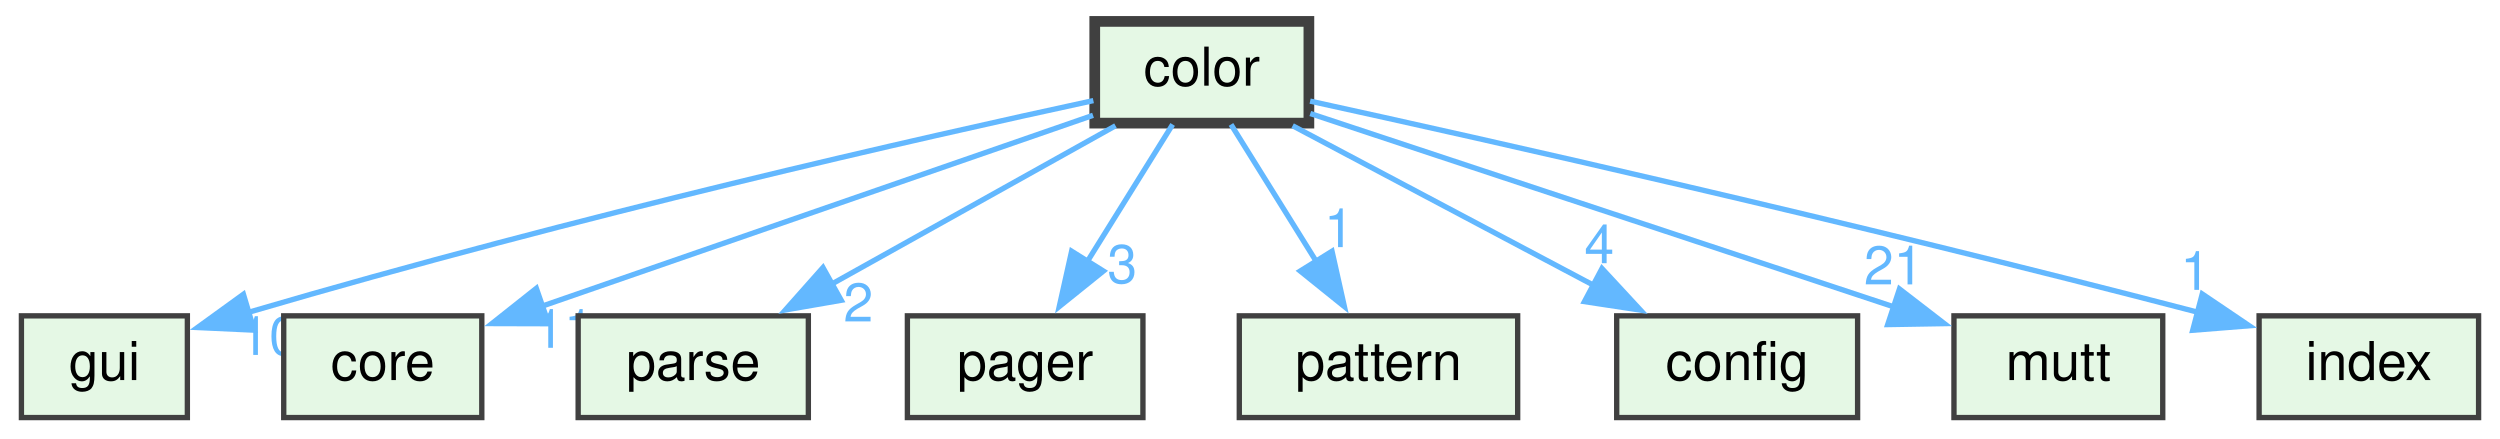
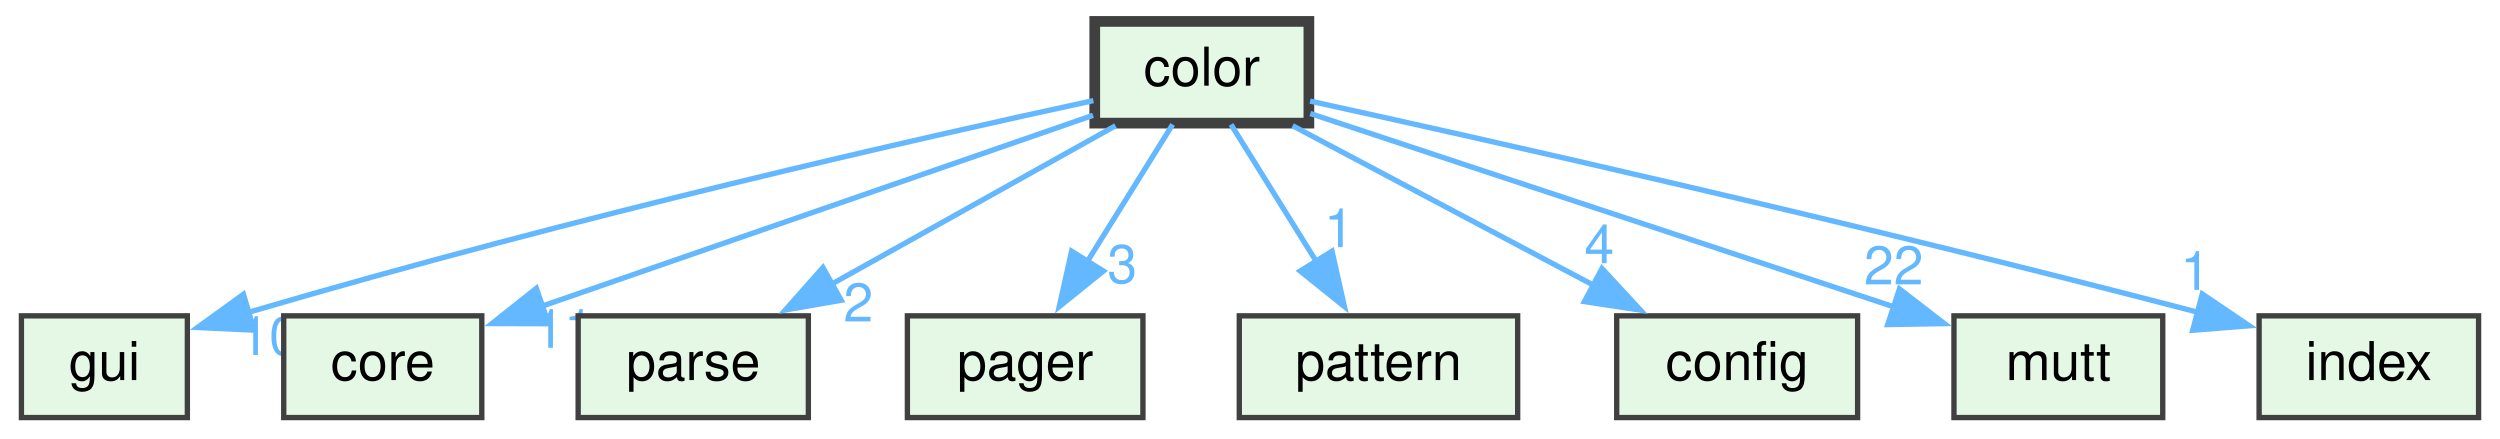
<svg xmlns="http://www.w3.org/2000/svg" xmlns:xlink="http://www.w3.org/1999/xlink" width="467pt" height="82pt" viewBox="0.00 0.00 467.00 82.00">
  <g id="graph0" class="graph" transform="scale(1 1) rotate(0) translate(4 78)">
    <g id="node1" class="node">
      <g id="a_node1">
        <a xlink:href="dir_dd4f4d374fc1b1f6606a7c74ed1febd1.html" target="_top" xlink:title="color">
          <polygon fill="#e5f8e5" stroke="#404040" stroke-width="2" points="240.5,-74 200.5,-74 200.5,-55 240.5,-55 240.5,-74" />
          <text text-anchor="middle" x="220.5" y="-62" font-family="Helvetica,sans-Serif" font-size="10.00">color</text>
        </a>
      </g>
    </g>
    <g id="node2" class="node">
      <g id="a_node2">
        <a xlink:href="dir_11bc0974ce736ce9a6fadebbeb7a8314.html" target="_top" xlink:title="gui">
          <polygon fill="#e5f8e5" stroke="#404040" points="31,-19 0,-19 0,0 31,0 31,-19" />
          <text text-anchor="middle" x="15.5" y="-7" font-family="Helvetica,sans-Serif" font-size="10.00">gui</text>
        </a>
      </g>
    </g>
    <g id="edge1" class="edge">
      <path fill="none" stroke="#63b8ff" d="M200.24,-59.21C168.42,-52.32 104.65,-37.94 42.25,-19.61" />
      <polygon fill="#63b8ff" stroke="#63b8ff" points="43.47,-16.33 32.89,-16.82 41.47,-23.03 43.47,-16.33" />
      <g id="a_edge1-headlabel">
        <a xlink:href="dir_000006_000021.html" target="_top" xlink:title="10">
          <text text-anchor="middle" x="46.27" y="-11.7" font-family="Helvetica,sans-Serif" font-size="10.00" fill="#63b8ff">10</text>
        </a>
      </g>
    </g>
    <g id="node3" class="node">
      <g id="a_node3">
        <a xlink:href="dir_4270bfced15e0e73154b13468c7c9ad9.html" target="_top" xlink:title="core">
          <polygon fill="#e5f8e5" stroke="#404040" points="86,-19 49,-19 49,0 86,0 86,-19" />
          <text text-anchor="middle" x="67.5" y="-7" font-family="Helvetica,sans-Serif" font-size="10.00">core</text>
        </a>
      </g>
    </g>
    <g id="edge2" class="edge">
      <path fill="none" stroke="#63b8ff" d="M200.18,-56.46C173.8,-47.32 127.55,-31.3 97.23,-20.8" />
      <polygon fill="#63b8ff" stroke="#63b8ff" points="98.48,-17.53 87.89,-17.56 96.19,-24.14 98.48,-17.53" />
      <g id="a_edge2-headlabel">
        <a xlink:href="dir_000006_000014.html" target="_top" xlink:title="11">
          <text text-anchor="middle" x="101.38" y="-13.03" font-family="Helvetica,sans-Serif" font-size="10.00" fill="#63b8ff">11</text>
        </a>
      </g>
    </g>
    <g id="node4" class="node">
      <g id="a_node4">
        <a xlink:href="dir_63c2c83ba71ed26bb58d748fa603720d.html" target="_top" xlink:title="parse">
          <polygon fill="#e5f8e5" stroke="#404040" points="147,-19 104,-19 104,0 147,0 147,-19" />
          <text text-anchor="middle" x="125.5" y="-7" font-family="Helvetica,sans-Serif" font-size="10.00">parse</text>
        </a>
      </g>
    </g>
    <g id="edge3" class="edge">
      <path fill="none" stroke="#63b8ff" d="M204.38,-54.51C189.83,-46.39 168.16,-34.3 151.21,-24.85" />
      <polygon fill="#63b8ff" stroke="#63b8ff" points="153.14,-21.91 142.7,-20.1 149.73,-28.02 153.14,-21.91" />
      <g id="a_edge3-headlabel">
        <a xlink:href="dir_000006_000037.html" target="_top" xlink:title="2">
          <text text-anchor="middle" x="156.34" y="-17.95" font-family="Helvetica,sans-Serif" font-size="10.00" fill="#63b8ff">2</text>
        </a>
      </g>
    </g>
    <g id="node5" class="node">
      <g id="a_node5">
        <a xlink:href="dir_75abb9231d86341b14b61e580a744c28.html" target="_top" xlink:title="pager">
          <polygon fill="#e5f8e5" stroke="#404040" points="209.5,-19 165.5,-19 165.5,0 209.5,0 209.5,-19" />
          <text text-anchor="middle" x="187.5" y="-7" font-family="Helvetica,sans-Serif" font-size="10.00">pager</text>
        </a>
      </g>
    </g>
    <g id="edge4" class="edge">
      <path fill="none" stroke="#63b8ff" d="M215.05,-54.75C210.73,-47.81 204.54,-37.86 199.12,-29.16" />
      <polygon fill="#63b8ff" stroke="#63b8ff" points="202.12,-27.37 193.87,-20.73 196.18,-31.07 202.12,-27.37" />
      <g id="a_edge4-headlabel">
        <a xlink:href="dir_000006_000036.html" target="_top" xlink:title="3">
          <text text-anchor="middle" x="205.63" y="-25.13" font-family="Helvetica,sans-Serif" font-size="10.00" fill="#63b8ff">3</text>
        </a>
      </g>
    </g>
    <g id="node6" class="node">
      <g id="a_node6">
        <a xlink:href="dir_8fdb7f4d27c6340e06275085d6f34a15.html" target="_top" xlink:title="pattern">
          <polygon fill="#e5f8e5" stroke="#404040" points="279.5,-19 227.5,-19 227.5,0 279.5,0 279.5,-19" />
          <text text-anchor="middle" x="253.5" y="-7" font-family="Helvetica,sans-Serif" font-size="10.00">pattern</text>
        </a>
      </g>
    </g>
    <g id="edge5" class="edge">
      <path fill="none" stroke="#63b8ff" d="M225.95,-54.75C230.27,-47.81 236.46,-37.86 241.88,-29.16" />
      <polygon fill="#63b8ff" stroke="#63b8ff" points="244.82,-31.07 247.13,-20.73 238.88,-27.37 244.82,-31.07" />
      <g id="a_edge5-headlabel">
        <a xlink:href="dir_000006_000038.html" target="_top" xlink:title="1">
          <text text-anchor="middle" x="246.13" y="-31.83" font-family="Helvetica,sans-Serif" font-size="10.00" fill="#63b8ff">1</text>
        </a>
      </g>
    </g>
    <g id="node7" class="node">
      <g id="a_node7">
        <a xlink:href="dir_9f351d46ce3cc29445a41dc3a31e6919.html" target="_top" xlink:title="config">
          <polygon fill="#e5f8e5" stroke="#404040" points="343,-19 298,-19 298,0 343,0 343,-19" />
          <text text-anchor="middle" x="320.5" y="-7" font-family="Helvetica,sans-Serif" font-size="10.00">config</text>
        </a>
      </g>
    </g>
    <g id="edge6" class="edge">
      <path fill="none" stroke="#63b8ff" d="M237.46,-54.51C252.86,-46.35 275.81,-34.19 293.69,-24.71" />
      <polygon fill="#63b8ff" stroke="#63b8ff" points="295.25,-27.84 302.45,-20.07 291.97,-21.66 295.25,-27.84" />
      <g id="a_edge6-headlabel">
        <a xlink:href="dir_000006_000011.html" target="_top" xlink:title="4">
          <text text-anchor="middle" x="294.74" y="-28.83" font-family="Helvetica,sans-Serif" font-size="10.00" fill="#63b8ff">4</text>
        </a>
      </g>
    </g>
    <g id="node8" class="node">
      <g id="a_node8">
        <a xlink:href="dir_c8bd9c3a10dcce9475b399a8b9baea33.html" target="_top" xlink:title="mutt">
          <polygon fill="#e5f8e5" stroke="#404040" points="400,-19 361,-19 361,0 400,0 400,-19" />
          <text text-anchor="middle" x="380.5" y="-7" font-family="Helvetica,sans-Serif" font-size="10.00">mutt</text>
        </a>
      </g>
    </g>
    <g id="edge7" class="edge">
      <path fill="none" stroke="#63b8ff" d="M240.76,-56.79C268.37,-47.64 318.02,-31.2 350.1,-20.57" />
      <polygon fill="#63b8ff" stroke="#63b8ff" points="350.82,-24.02 359.21,-17.55 348.62,-17.37 350.82,-24.02" />
      <g id="a_edge7-headlabel">
-         <a xlink:href="dir_000006_000032.html" target="_top" xlink:title="21">
-           <text text-anchor="middle" x="349.74" y="-24.87" font-family="Helvetica,sans-Serif" font-size="10.00" fill="#63b8ff">21</text>
+         <a xlink:href="dir_000006_000032.html" target="_top" xlink:title="22">
+           <text text-anchor="middle" x="349.74" y="-24.87" font-family="Helvetica,sans-Serif" font-size="10.00" fill="#63b8ff">22</text>
        </a>
      </g>
    </g>
    <g id="node9" class="node">
      <g id="a_node9">
        <a xlink:href="dir_d65448580e9217255cc008a16a3f25d3.html" target="_top" xlink:title="index">
          <polygon fill="#e5f8e5" stroke="#404040" points="459,-19 418,-19 418,0 459,0 459,-19" />
          <text text-anchor="middle" x="438.5" y="-7" font-family="Helvetica,sans-Serif" font-size="10.00">index</text>
        </a>
      </g>
    </g>
    <g id="edge8" class="edge">
      <path fill="none" stroke="#63b8ff" d="M240.73,-59.11C273.58,-51.91 340.8,-36.84 406.65,-19.65" />
      <polygon fill="#63b8ff" stroke="#63b8ff" points="407.38,-23.08 416.16,-17.15 405.6,-16.31 407.38,-23.08" />
      <g id="a_edge8-headlabel">
        <a xlink:href="dir_000006_000026.html" target="_top" xlink:title="1">
          <text text-anchor="middle" x="406.09" y="-23.85" font-family="Helvetica,sans-Serif" font-size="10.00" fill="#63b8ff">1</text>
        </a>
      </g>
    </g>
  </g>
</svg>
